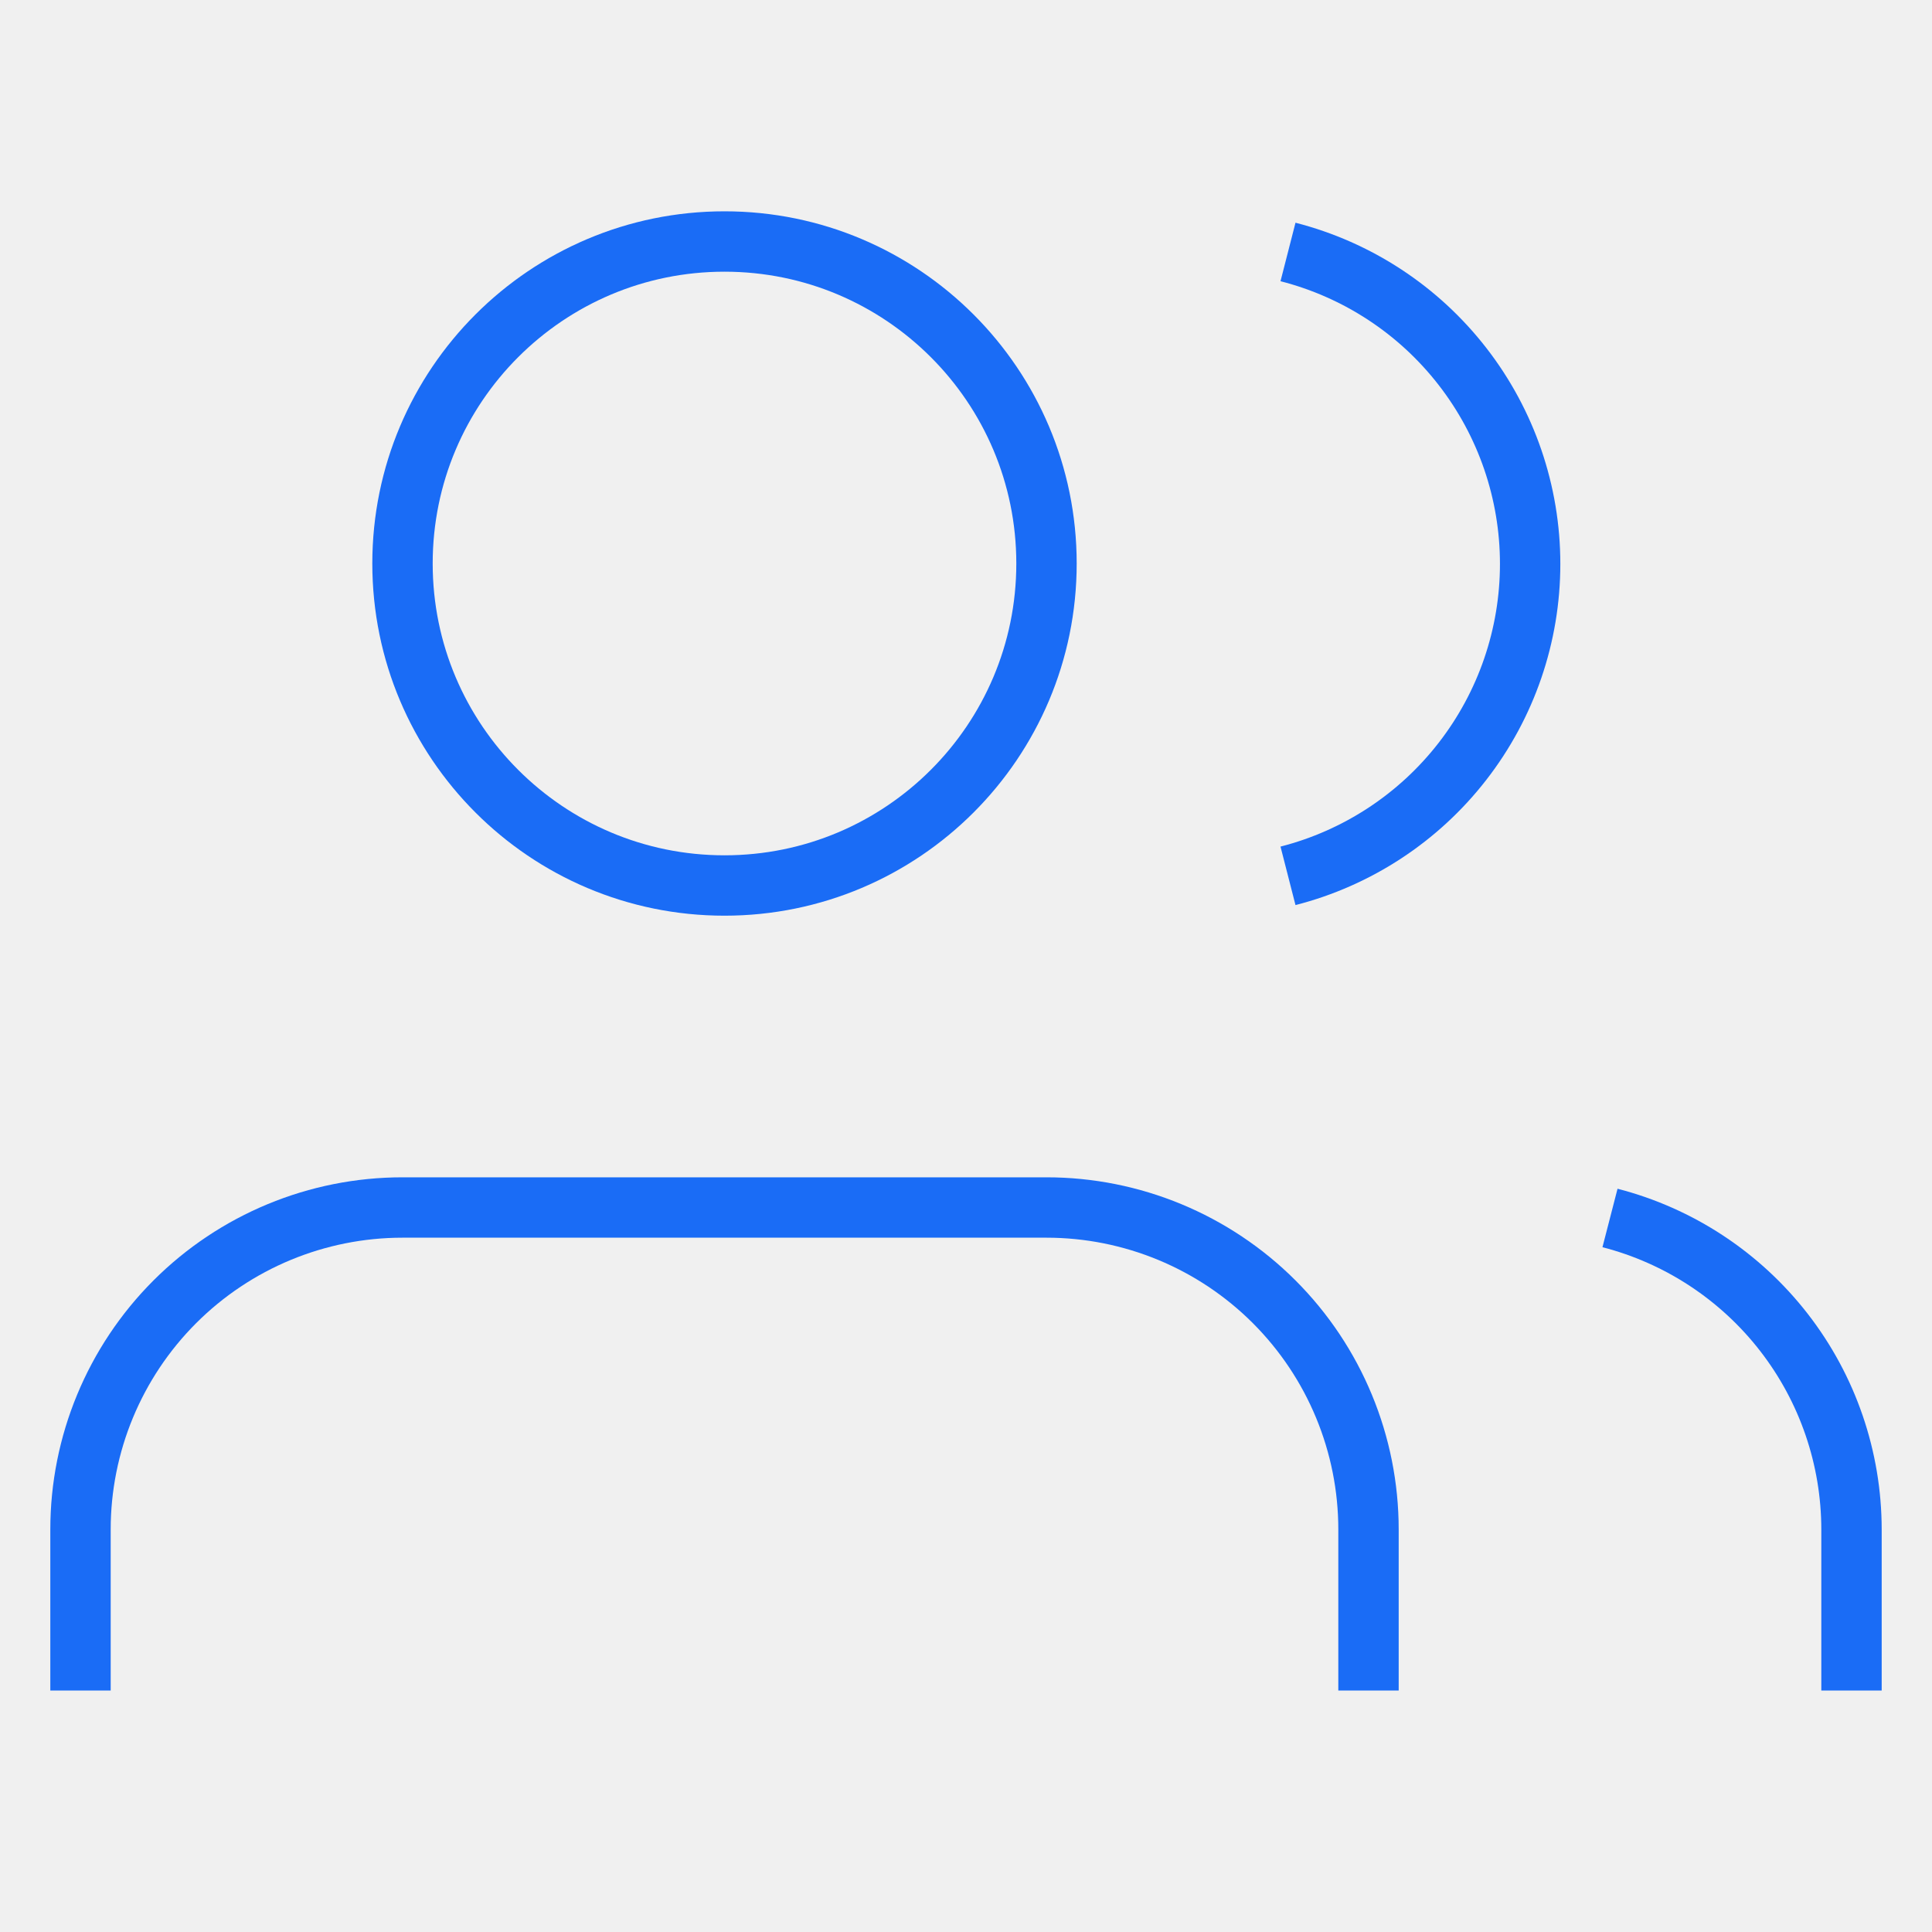
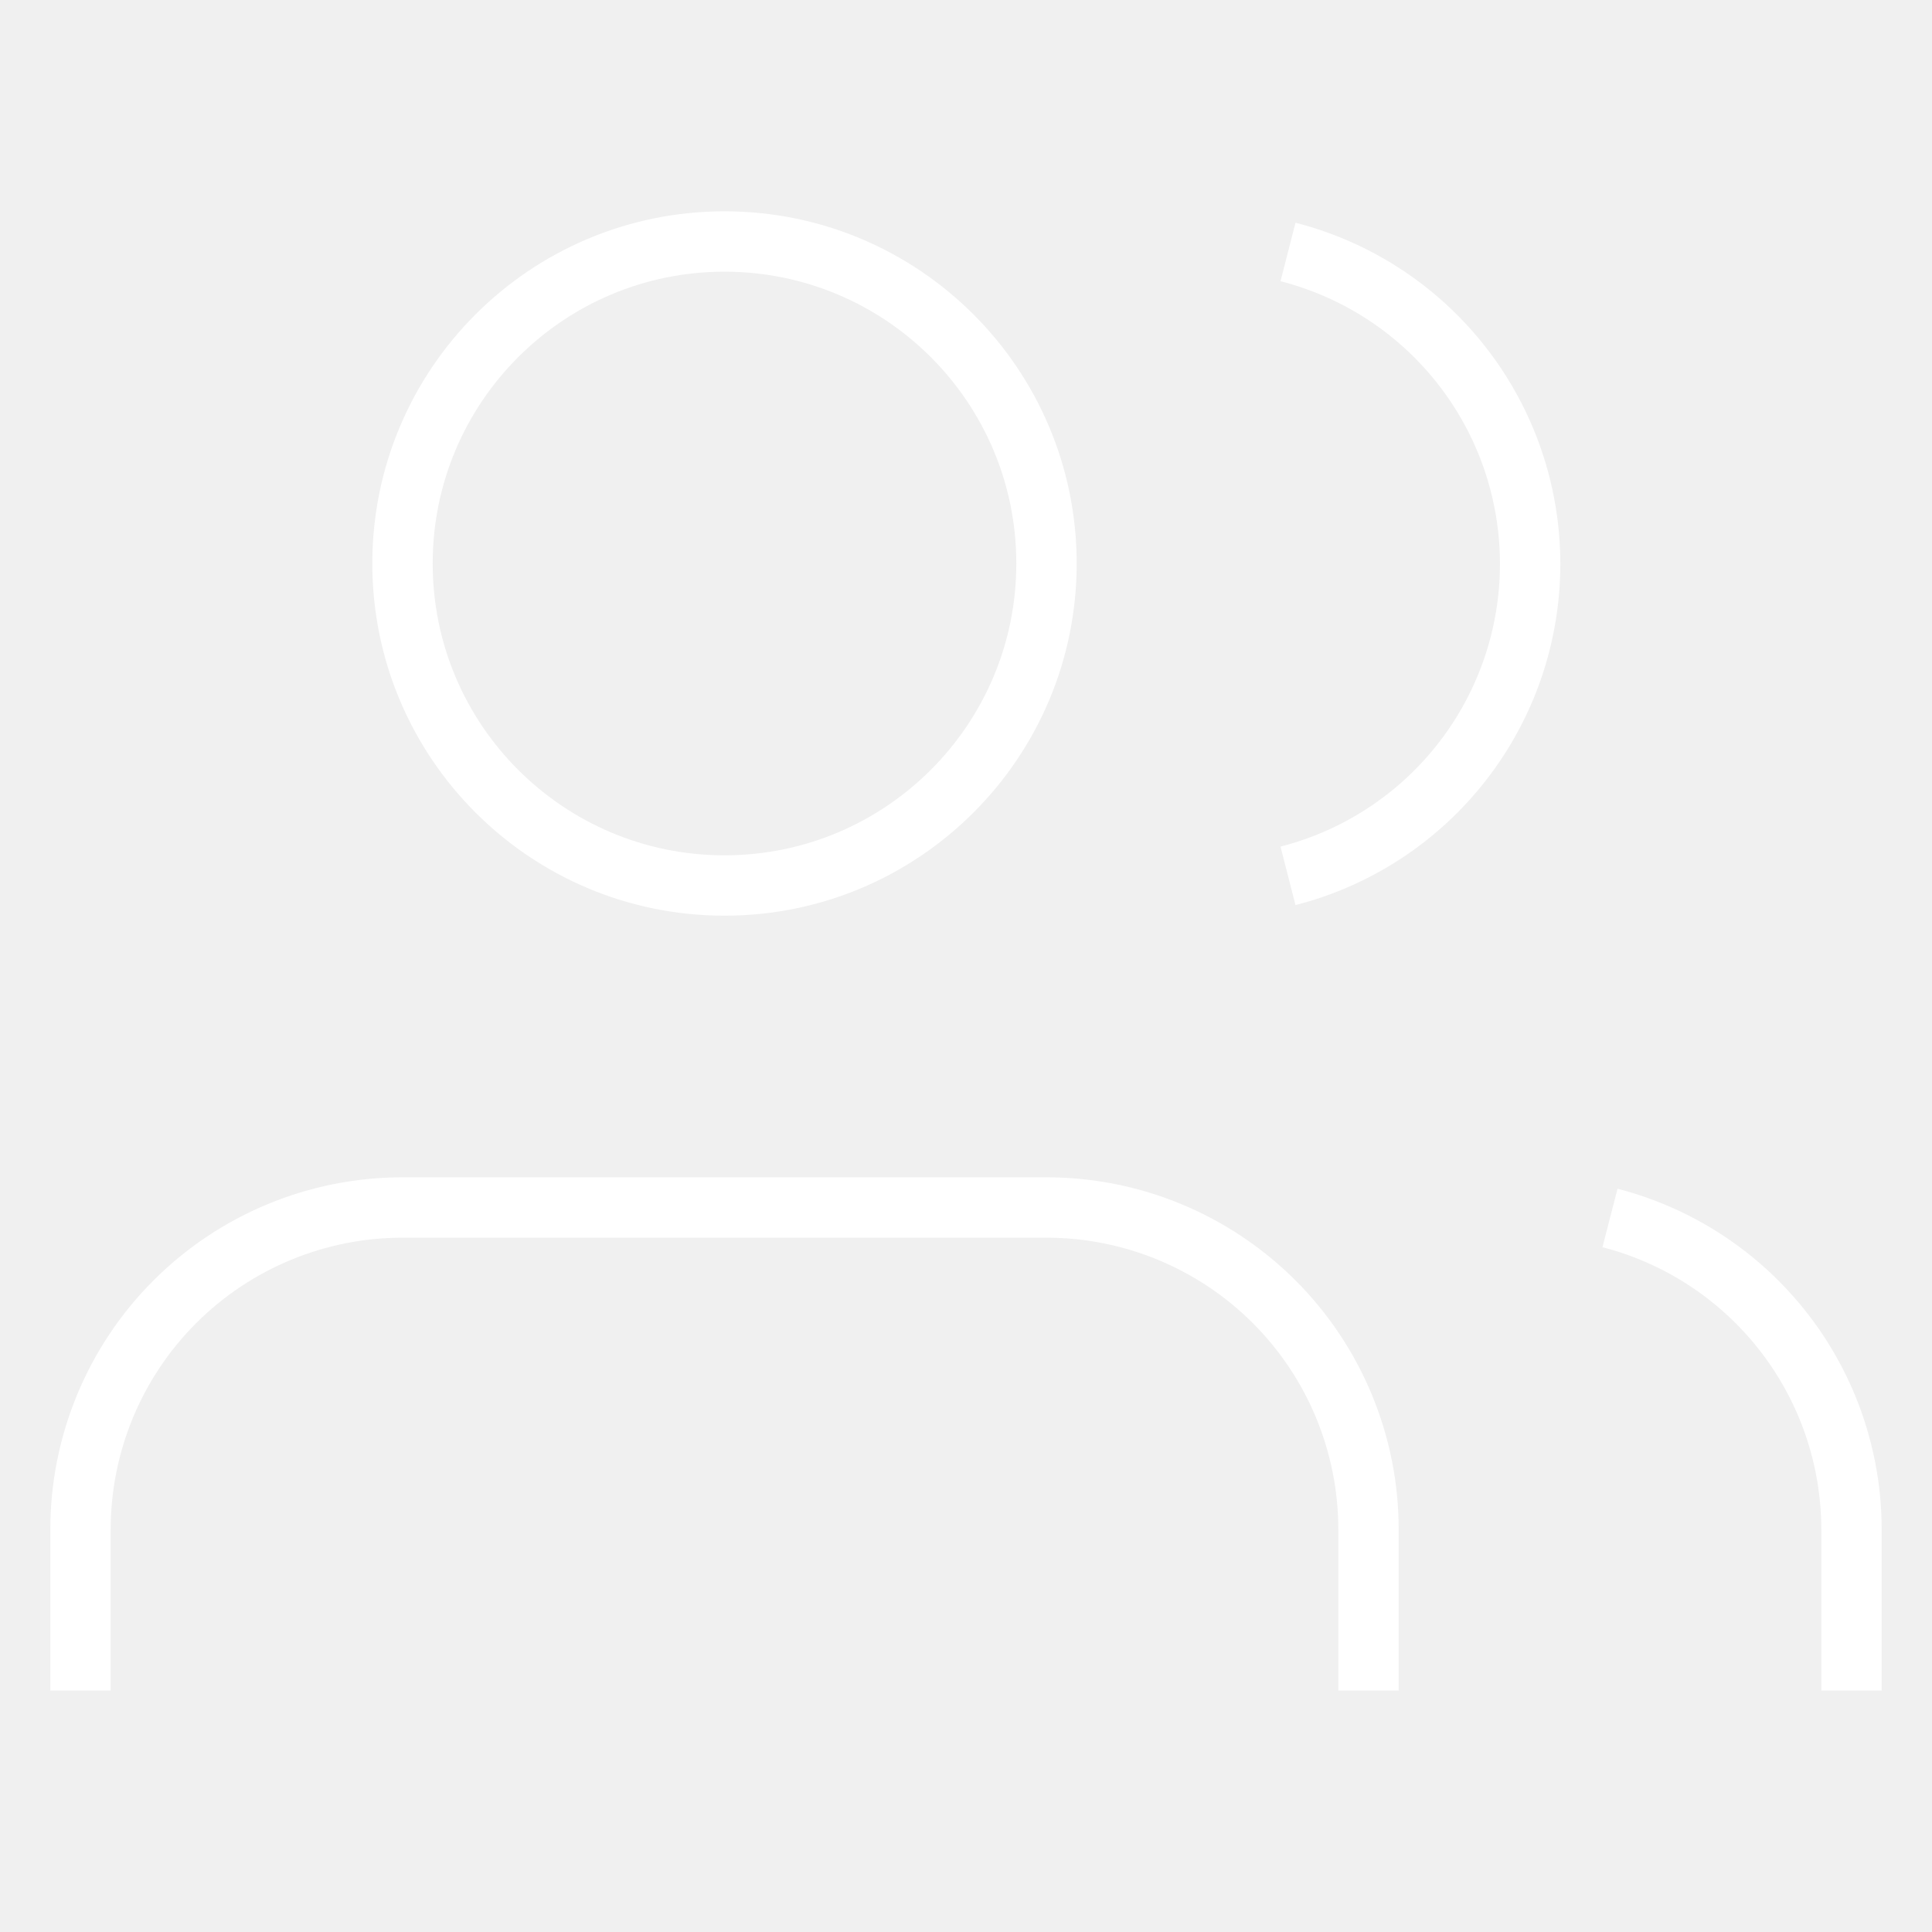
<svg xmlns="http://www.w3.org/2000/svg" preserveAspectRatio="none" overflow="visible" style="display: block;" width="48" height="48" viewBox="0 0 48 48" fill="none">
  <g id="OutcomeIcon">
-     <path id="Vector" d="M34 42V38C34 35.878 33.157 33.843 31.657 32.343C30.157 30.843 28.122 30 26 30H10C7.878 30 5.843 30.843 4.343 32.343C2.843 33.843 2 35.878 2 38V42" stroke="#1A6CF6" stroke-width="1.5" />
-     <path id="Vector_2" d="M18 22C22.418 22 26 18.418 26 14C26 9.582 22.418 6 18 6C13.582 6 10 9.582 10 14C10 18.418 13.582 22 18 22Z" stroke="#1A6CF6" stroke-width="1.5" />
-     <path id="Vector_3" d="M46 42V38C45.999 36.227 45.409 34.505 44.323 33.105C43.237 31.704 41.716 30.703 40 30.26" stroke="#1A6CF6" stroke-width="1.5" />
-     <path id="Vector_4" d="M32 6.26C33.721 6.701 35.246 7.701 36.335 9.105C37.425 10.508 38.016 12.234 38.016 14.01C38.016 15.786 37.425 17.512 36.335 18.915C35.246 20.319 33.721 21.319 32 21.76" stroke="#1A6CF6" stroke-width="1.5" />
+     <path id="Vector" d="M34 42V38C34 35.878 33.157 33.843 31.657 32.343C30.157 30.843 28.122 30 26 30H10C7.878 30 5.843 30.843 4.343 32.343C2.843 33.843 2 35.878 2 38V42" stroke="white" stroke-width="1.5" />
+     <path id="Vector_2" d="M18 22C22.418 22 26 18.418 26 14C26 9.582 22.418 6 18 6C13.582 6 10 9.582 10 14C10 18.418 13.582 22 18 22Z" stroke="white" stroke-width="1.5" />
+     <path id="Vector_3" d="M46 42V38C45.999 36.227 45.409 34.505 44.323 33.105C43.237 31.704 41.716 30.703 40 30.26" stroke="white" stroke-width="1.5" />
+     <path id="Vector_4" d="M32 6.26C33.721 6.701 35.246 7.701 36.335 9.105C37.425 10.508 38.016 12.234 38.016 14.01C38.016 15.786 37.425 17.512 36.335 18.915C35.246 20.319 33.721 21.319 32 21.76" stroke="white" stroke-width="1.5" />
  </g>
</svg>
